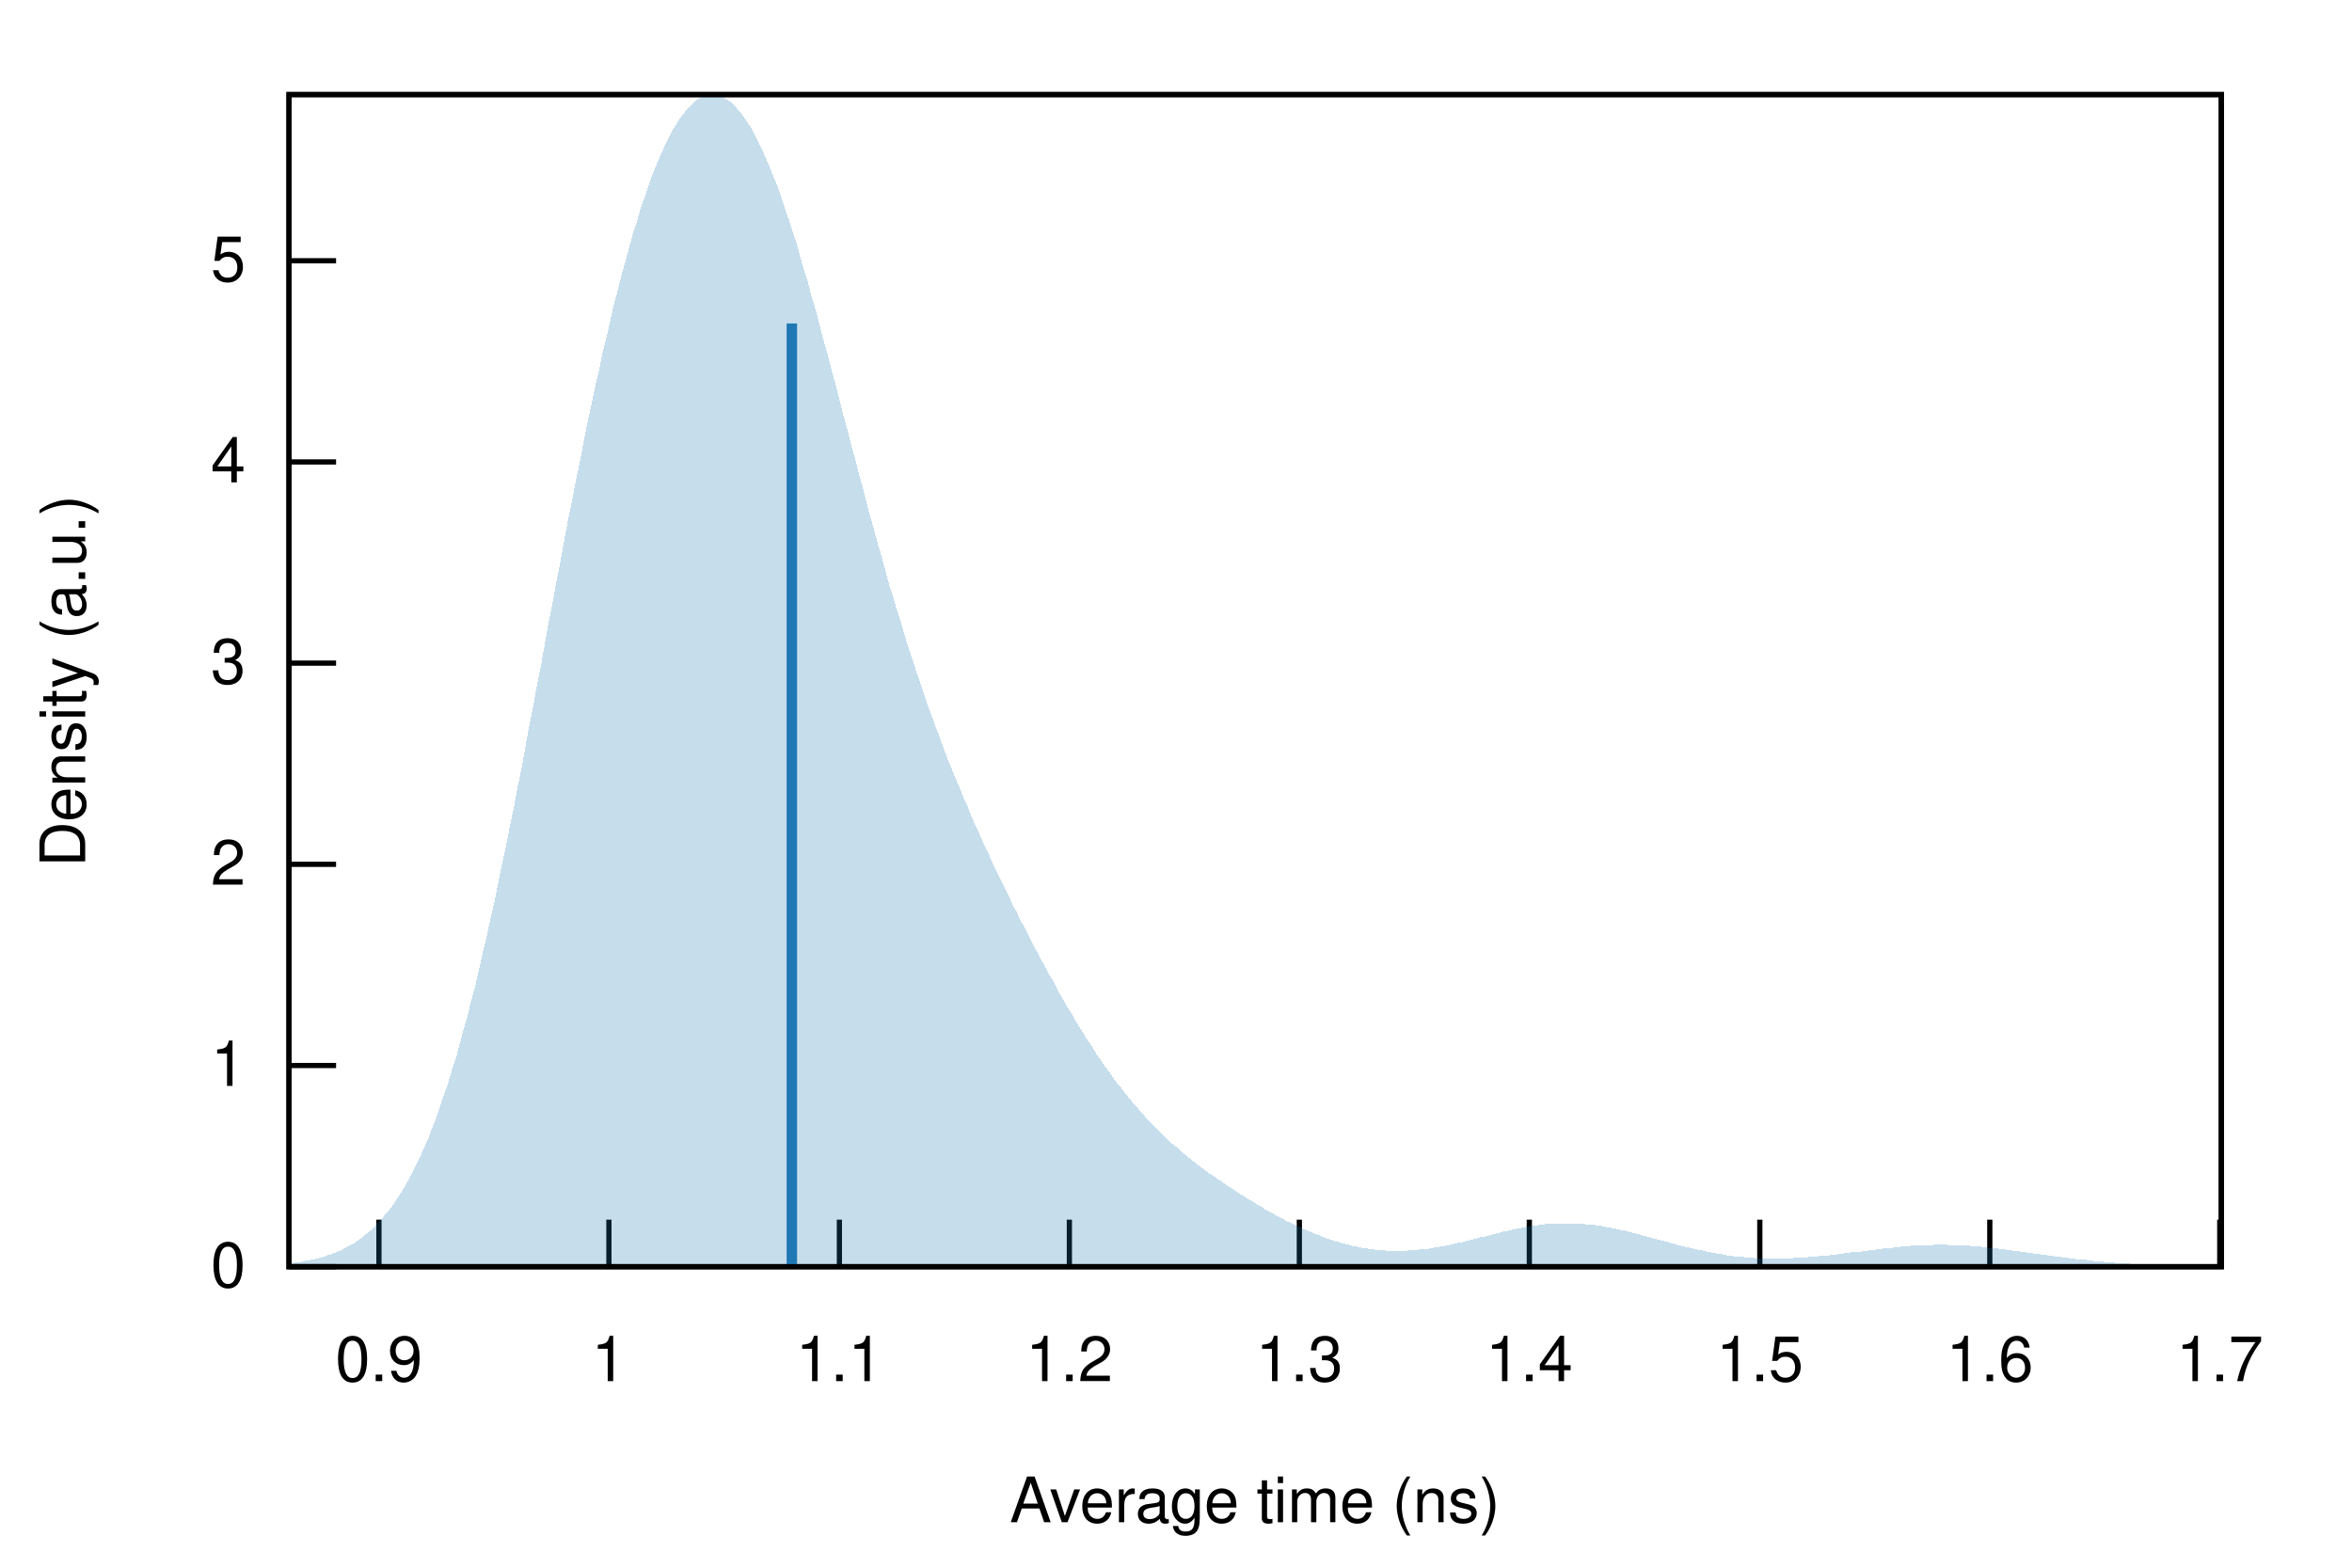
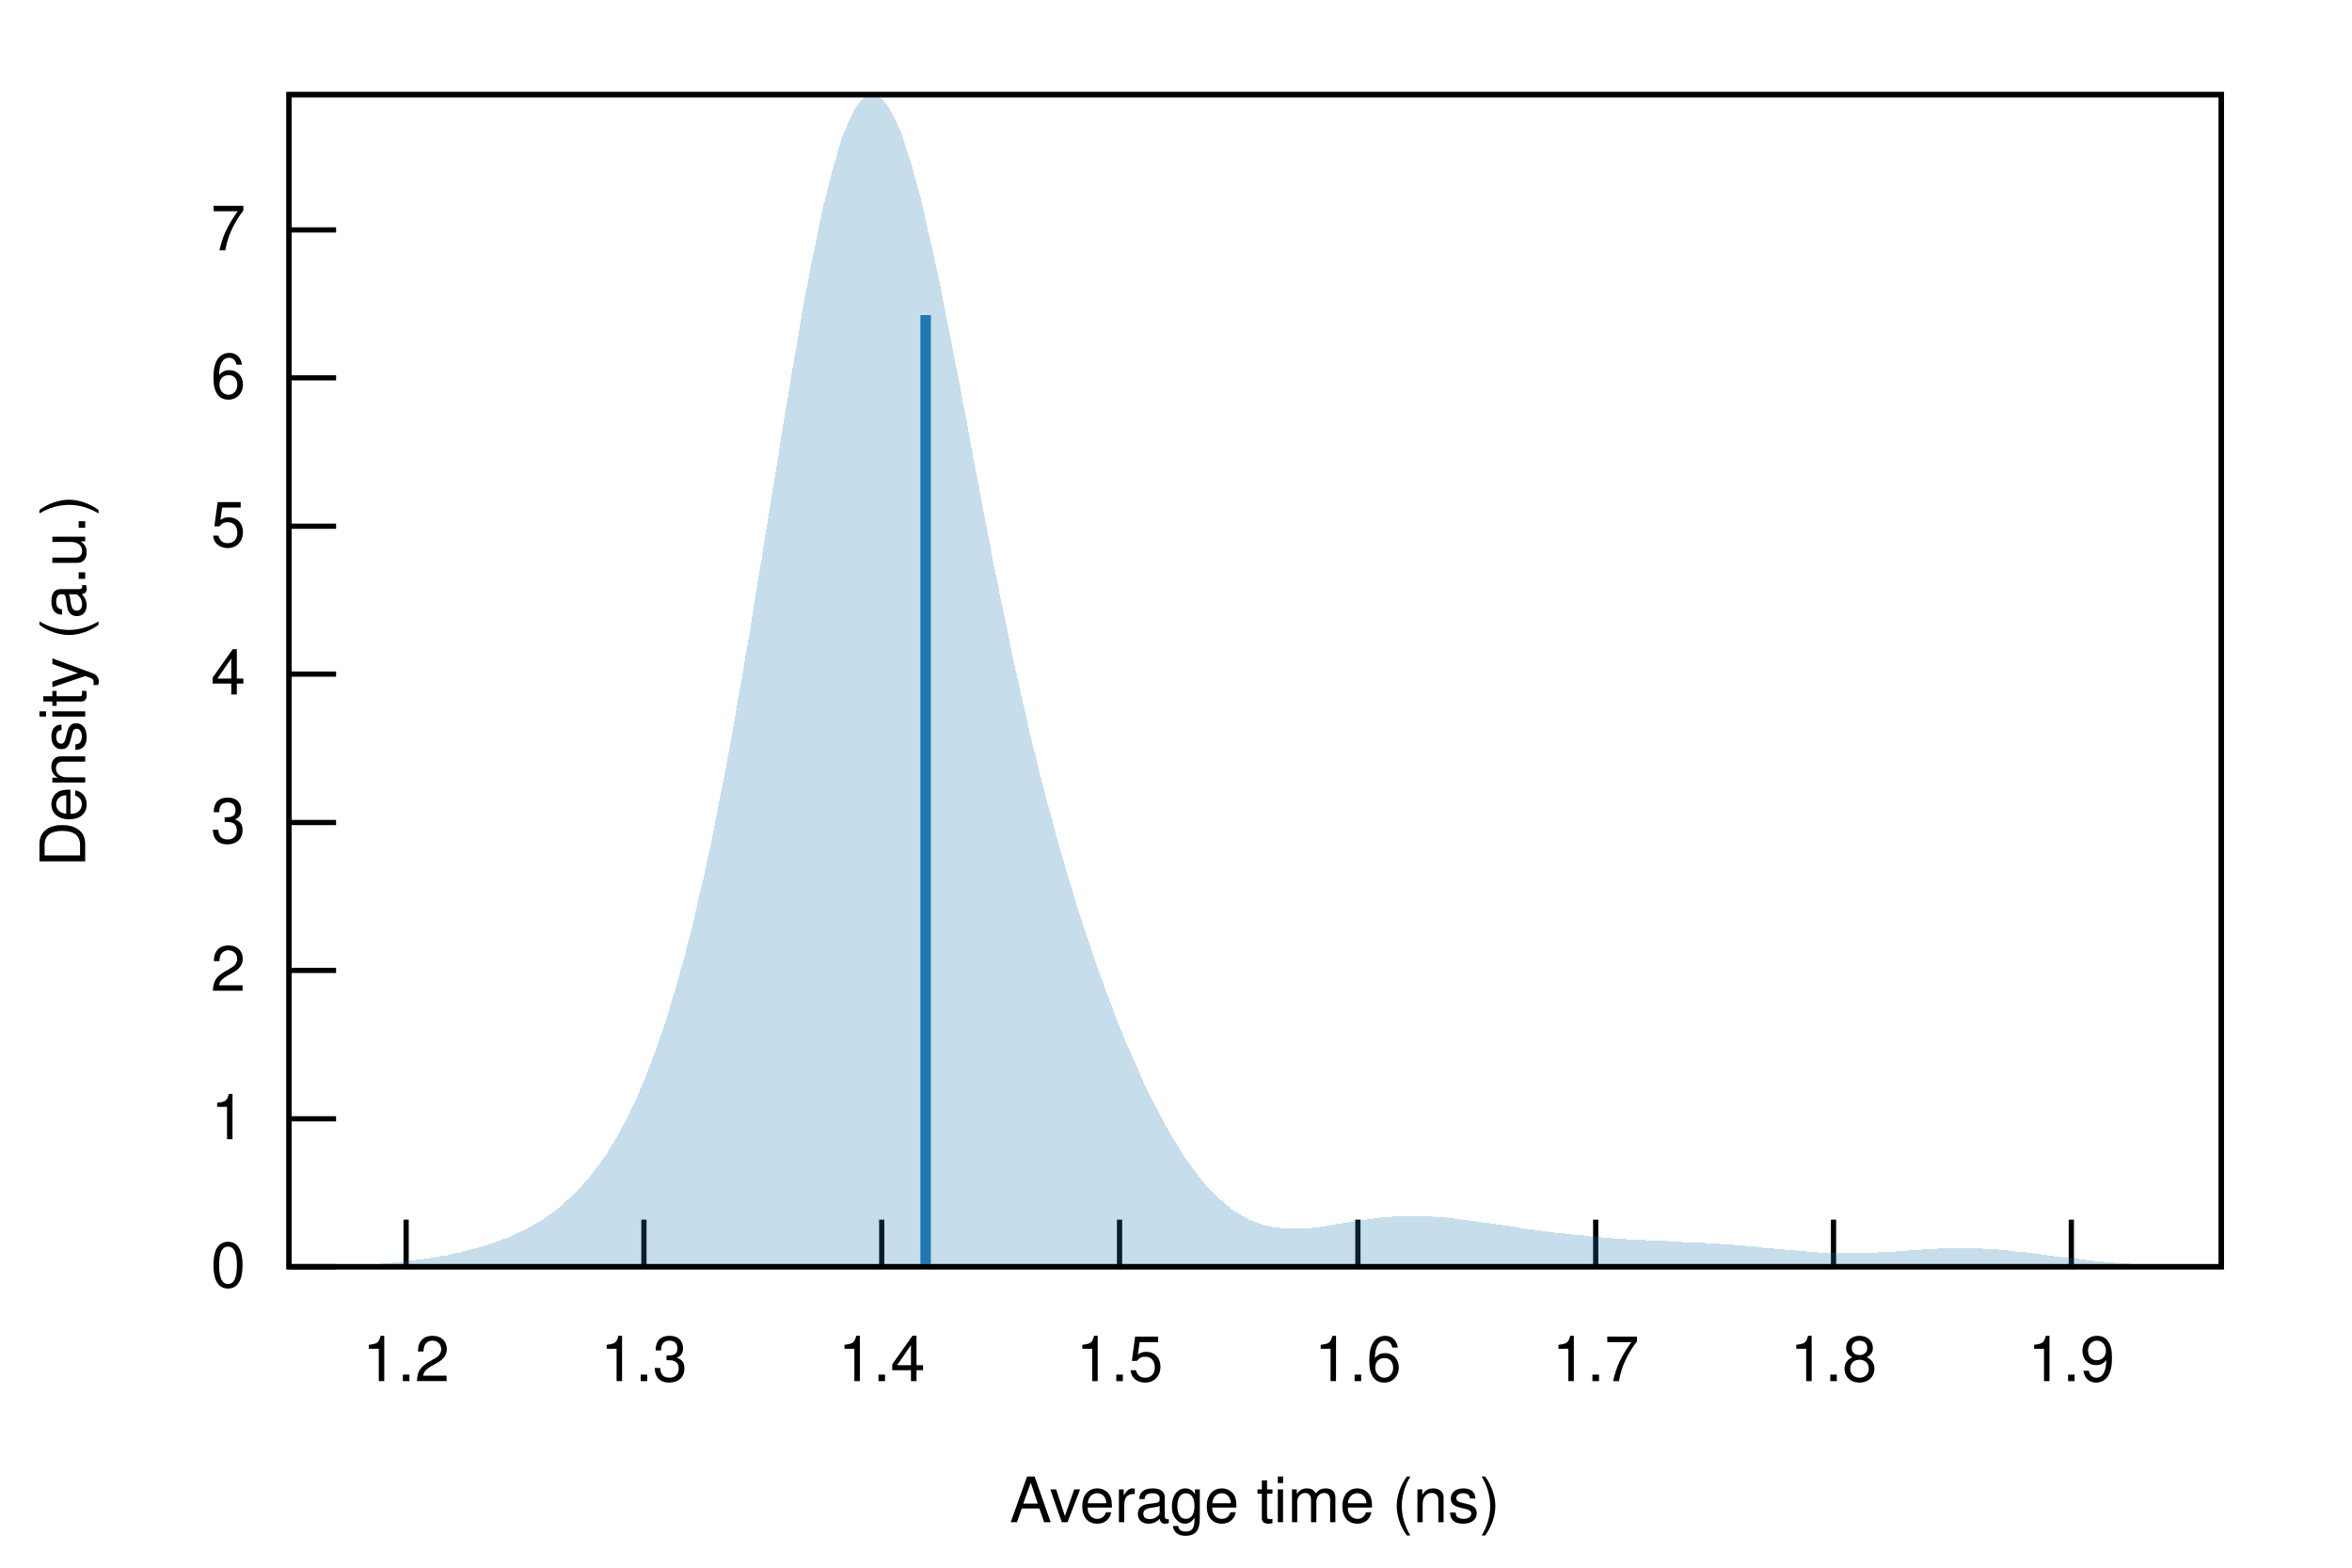
<svg xmlns="http://www.w3.org/2000/svg" xmlns:xlink="http://www.w3.org/1999/xlink" viewBox="0 0 450 300">
  <g id="gnuplot_canvas">
    <rect x="0" y="0" width="450" height="300" fill="none" />
    <defs>
      <circle id="gpDot" r="0.5" stroke-width="0.5" />
      <path id="gpPt0" stroke-width="0.222" stroke="currentColor" d="M-1,0 h2 M0,-1 v2" />
      <path id="gpPt1" stroke-width="0.222" stroke="currentColor" d="M-1,-1 L1,1 M1,-1 L-1,1" />
      <path id="gpPt2" stroke-width="0.222" stroke="currentColor" d="M-1,0 L1,0 M0,-1 L0,1 M-1,-1 L1,1 M-1,1 L1,-1" />
      <rect id="gpPt3" stroke-width="0.222" stroke="currentColor" x="-1" y="-1" width="2" height="2" />
      <rect id="gpPt4" stroke-width="0.222" stroke="currentColor" fill="currentColor" x="-1" y="-1" width="2" height="2" />
      <circle id="gpPt5" stroke-width="0.222" stroke="currentColor" cx="0" cy="0" r="1" />
      <use xlink:href="#gpPt5" id="gpPt6" fill="currentColor" stroke="none" />
      <path id="gpPt7" stroke-width="0.222" stroke="currentColor" d="M0,-1.33 L-1.33,0.67 L1.33,0.67 z" />
      <use xlink:href="#gpPt7" id="gpPt8" fill="currentColor" stroke="none" />
      <use xlink:href="#gpPt7" id="gpPt9" stroke="currentColor" transform="rotate(180)" />
      <use xlink:href="#gpPt9" id="gpPt10" fill="currentColor" stroke="none" />
      <use xlink:href="#gpPt3" id="gpPt11" stroke="currentColor" transform="rotate(45)" />
      <use xlink:href="#gpPt11" id="gpPt12" fill="currentColor" stroke="none" />
      <path id="gpPt13" stroke-width="0.222" stroke="currentColor" d="M0,1.330 L1.265,0.411 L0.782,-1.067 L-0.782,-1.076 L-1.265,0.411 z" />
      <use xlink:href="#gpPt13" id="gpPt14" fill="currentColor" stroke="none" />
      <filter id="textbox" filterUnits="objectBoundingBox" x="0" y="0" height="1" width="1">
        <feFlood flood-color="white" flood-opacity="1" result="bgnd" />
        <feComposite in="SourceGraphic" in2="bgnd" operator="atop" />
      </filter>
      <filter id="greybox" filterUnits="objectBoundingBox" x="0" y="0" height="1" width="1">
        <feFlood flood-color="lightgrey" flood-opacity="1" result="grey" />
        <feComposite in="SourceGraphic" in2="grey" operator="atop" />
      </filter>
    </defs>
    <g fill="none" color="white" stroke="currentColor" stroke-width="1.00" stroke-linecap="butt" stroke-linejoin="miter">
</g>
    <g fill="none" color="black" stroke="currentColor" stroke-width="1.00" stroke-linecap="butt" stroke-linejoin="miter">
      <path stroke="black" d="M55.3,242.4 L64.3,242.4  " />
      <g transform="translate(47.0,246.3)" stroke="none" fill="black" font-family="Helvetica" font-size="12.00" text-anchor="end">
        <text>
          <tspan font-family="Helvetica"> 0</tspan>
        </text>
      </g>
    </g>
    <g fill="none" color="black" stroke="currentColor" stroke-width="1.00" stroke-linecap="butt" stroke-linejoin="miter">
-       <path stroke="black" d="M55.3,203.9 L64.3,203.9  " />
-       <g transform="translate(47.0,207.8)" stroke="none" fill="black" font-family="Helvetica" font-size="12.00" text-anchor="end">
+       <path stroke="black" d="M55.3,214.1 L64.3,214.1  " />
+       <g transform="translate(47.0,218.0)" stroke="none" fill="black" font-family="Helvetica" font-size="12.00" text-anchor="end">
        <text>
          <tspan font-family="Helvetica"> 1</tspan>
        </text>
      </g>
    </g>
    <g fill="none" color="black" stroke="currentColor" stroke-width="1.00" stroke-linecap="butt" stroke-linejoin="miter">
-       <path stroke="black" d="M55.3,165.4 L64.3,165.4  " />
-       <g transform="translate(47.0,169.3)" stroke="none" fill="black" font-family="Helvetica" font-size="12.00" text-anchor="end">
+       <path stroke="black" d="M55.3,185.7 L64.3,185.7  " />
+       <g transform="translate(47.0,189.6)" stroke="none" fill="black" font-family="Helvetica" font-size="12.00" text-anchor="end">
        <text>
          <tspan font-family="Helvetica"> 2</tspan>
        </text>
      </g>
    </g>
    <g fill="none" color="black" stroke="currentColor" stroke-width="1.00" stroke-linecap="butt" stroke-linejoin="miter">
-       <path stroke="black" d="M55.3,126.9 L64.3,126.9  " />
-       <g transform="translate(47.0,130.8)" stroke="none" fill="black" font-family="Helvetica" font-size="12.00" text-anchor="end">
+       <path stroke="black" d="M55.3,157.4 L64.3,157.4  " />
+       <g transform="translate(47.0,161.3)" stroke="none" fill="black" font-family="Helvetica" font-size="12.00" text-anchor="end">
        <text>
          <tspan font-family="Helvetica"> 3</tspan>
        </text>
      </g>
    </g>
    <g fill="none" color="black" stroke="currentColor" stroke-width="1.00" stroke-linecap="butt" stroke-linejoin="miter">
-       <path stroke="black" d="M55.3,88.4 L64.3,88.4  " />
-       <g transform="translate(47.0,92.3)" stroke="none" fill="black" font-family="Helvetica" font-size="12.00" text-anchor="end">
+       <path stroke="black" d="M55.3,129.0 L64.3,129.0  " />
+       <g transform="translate(47.0,132.9)" stroke="none" fill="black" font-family="Helvetica" font-size="12.00" text-anchor="end">
        <text>
          <tspan font-family="Helvetica"> 4</tspan>
        </text>
      </g>
    </g>
    <g fill="none" color="black" stroke="currentColor" stroke-width="1.00" stroke-linecap="butt" stroke-linejoin="miter">
-       <path stroke="black" d="M55.3,49.9 L64.3,49.9  " />
-       <g transform="translate(47.0,53.8)" stroke="none" fill="black" font-family="Helvetica" font-size="12.00" text-anchor="end">
+       <path stroke="black" d="M55.3,100.7 L64.3,100.7  " />
+       <g transform="translate(47.0,104.6)" stroke="none" fill="black" font-family="Helvetica" font-size="12.00" text-anchor="end">
        <text>
          <tspan font-family="Helvetica"> 5</tspan>
        </text>
      </g>
    </g>
    <g fill="none" color="black" stroke="currentColor" stroke-width="1.00" stroke-linecap="butt" stroke-linejoin="miter">
-       <path stroke="black" d="M72.5,242.4 L72.5,233.4  " />
-       <g transform="translate(72.5,264.3)" stroke="none" fill="black" font-family="Helvetica" font-size="12.00" text-anchor="middle">
-         <text>
-           <tspan font-family="Helvetica"> 0.9</tspan>
-         </text>
-       </g>
-     </g>
-     <g fill="none" color="black" stroke="currentColor" stroke-width="1.00" stroke-linecap="butt" stroke-linejoin="miter">
-       <path stroke="black" d="M116.5,242.4 L116.5,233.4  " />
-       <g transform="translate(116.5,264.3)" stroke="none" fill="black" font-family="Helvetica" font-size="12.00" text-anchor="middle">
-         <text>
-           <tspan font-family="Helvetica"> 1</tspan>
-         </text>
-       </g>
-     </g>
-     <g fill="none" color="black" stroke="currentColor" stroke-width="1.00" stroke-linecap="butt" stroke-linejoin="miter">
-       <path stroke="black" d="M160.6,242.4 L160.6,233.4  " />
-       <g transform="translate(160.6,264.3)" stroke="none" fill="black" font-family="Helvetica" font-size="12.00" text-anchor="middle">
-         <text>
-           <tspan font-family="Helvetica"> 1.1</tspan>
-         </text>
-       </g>
-     </g>
-     <g fill="none" color="black" stroke="currentColor" stroke-width="1.00" stroke-linecap="butt" stroke-linejoin="miter">
-       <path stroke="black" d="M204.6,242.4 L204.6,233.4  " />
-       <g transform="translate(204.6,264.3)" stroke="none" fill="black" font-family="Helvetica" font-size="12.00" text-anchor="middle">
+       <path stroke="black" d="M55.3,72.3 L64.3,72.3  " />
+       <g transform="translate(47.0,76.2)" stroke="none" fill="black" font-family="Helvetica" font-size="12.00" text-anchor="end">
+         <text>
+           <tspan font-family="Helvetica"> 6</tspan>
+         </text>
+       </g>
+     </g>
+     <g fill="none" color="black" stroke="currentColor" stroke-width="1.00" stroke-linecap="butt" stroke-linejoin="miter">
+       <path stroke="black" d="M55.3,44.0 L64.3,44.0  " />
+       <g transform="translate(47.0,47.9)" stroke="none" fill="black" font-family="Helvetica" font-size="12.00" text-anchor="end">
+         <text>
+           <tspan font-family="Helvetica"> 7</tspan>
+         </text>
+       </g>
+     </g>
+     <g fill="none" color="black" stroke="currentColor" stroke-width="1.00" stroke-linecap="butt" stroke-linejoin="miter">
+       <path stroke="black" d="M77.7,242.4 L77.7,233.4  " />
+       <g transform="translate(77.7,264.3)" stroke="none" fill="black" font-family="Helvetica" font-size="12.00" text-anchor="middle">
        <text>
          <tspan font-family="Helvetica"> 1.2</tspan>
        </text>
      </g>
    </g>
    <g fill="none" color="black" stroke="currentColor" stroke-width="1.00" stroke-linecap="butt" stroke-linejoin="miter">
-       <path stroke="black" d="M248.6,242.4 L248.6,233.4  " />
-       <g transform="translate(248.6,264.3)" stroke="none" fill="black" font-family="Helvetica" font-size="12.00" text-anchor="middle">
+       <path stroke="black" d="M123.2,242.4 L123.2,233.4  " />
+       <g transform="translate(123.2,264.3)" stroke="none" fill="black" font-family="Helvetica" font-size="12.00" text-anchor="middle">
        <text>
          <tspan font-family="Helvetica"> 1.3</tspan>
        </text>
      </g>
    </g>
    <g fill="none" color="black" stroke="currentColor" stroke-width="1.00" stroke-linecap="butt" stroke-linejoin="miter">
-       <path stroke="black" d="M292.6,242.4 L292.6,233.4  " />
-       <g transform="translate(292.6,264.3)" stroke="none" fill="black" font-family="Helvetica" font-size="12.00" text-anchor="middle">
+       <path stroke="black" d="M168.7,242.4 L168.7,233.4  " />
+       <g transform="translate(168.7,264.3)" stroke="none" fill="black" font-family="Helvetica" font-size="12.00" text-anchor="middle">
        <text>
          <tspan font-family="Helvetica"> 1.4</tspan>
        </text>
      </g>
    </g>
    <g fill="none" color="black" stroke="currentColor" stroke-width="1.00" stroke-linecap="butt" stroke-linejoin="miter">
-       <path stroke="black" d="M336.7,242.4 L336.7,233.4  " />
-       <g transform="translate(336.7,264.3)" stroke="none" fill="black" font-family="Helvetica" font-size="12.00" text-anchor="middle">
+       <path stroke="black" d="M214.2,242.4 L214.2,233.4  " />
+       <g transform="translate(214.2,264.3)" stroke="none" fill="black" font-family="Helvetica" font-size="12.00" text-anchor="middle">
        <text>
          <tspan font-family="Helvetica"> 1.5</tspan>
        </text>
      </g>
    </g>
    <g fill="none" color="black" stroke="currentColor" stroke-width="1.00" stroke-linecap="butt" stroke-linejoin="miter">
-       <path stroke="black" d="M380.7,242.4 L380.7,233.4  " />
-       <g transform="translate(380.7,264.3)" stroke="none" fill="black" font-family="Helvetica" font-size="12.00" text-anchor="middle">
+       <path stroke="black" d="M259.8,242.4 L259.8,233.4  " />
+       <g transform="translate(259.8,264.3)" stroke="none" fill="black" font-family="Helvetica" font-size="12.00" text-anchor="middle">
        <text>
          <tspan font-family="Helvetica"> 1.6</tspan>
        </text>
      </g>
    </g>
    <g fill="none" color="black" stroke="currentColor" stroke-width="1.00" stroke-linecap="butt" stroke-linejoin="miter">
-       <path stroke="black" d="M424.7,242.4 L424.7,233.4  " />
-       <g transform="translate(424.7,264.3)" stroke="none" fill="black" font-family="Helvetica" font-size="12.00" text-anchor="middle">
+       <path stroke="black" d="M305.3,242.4 L305.3,233.4  " />
+       <g transform="translate(305.3,264.3)" stroke="none" fill="black" font-family="Helvetica" font-size="12.00" text-anchor="middle">
        <text>
          <tspan font-family="Helvetica"> 1.7</tspan>
+         </text>
+       </g>
+     </g>
+     <g fill="none" color="black" stroke="currentColor" stroke-width="1.00" stroke-linecap="butt" stroke-linejoin="miter">
+       <path stroke="black" d="M350.8,242.4 L350.8,233.4  " />
+       <g transform="translate(350.8,264.3)" stroke="none" fill="black" font-family="Helvetica" font-size="12.00" text-anchor="middle">
+         <text>
+           <tspan font-family="Helvetica"> 1.8</tspan>
+         </text>
+       </g>
+     </g>
+     <g fill="none" color="black" stroke="currentColor" stroke-width="1.00" stroke-linecap="butt" stroke-linejoin="miter">
+       <path stroke="black" d="M396.3,242.4 L396.3,233.4  " />
+       <g transform="translate(396.3,264.3)" stroke="none" fill="black" font-family="Helvetica" font-size="12.00" text-anchor="middle">
+         <text>
+           <tspan font-family="Helvetica"> 1.9</tspan>
        </text>
      </g>
    </g>
    <g fill="none" color="black" stroke="currentColor" stroke-width="1.00" stroke-linecap="butt" stroke-linejoin="miter">
</g>
    <g fill="none" color="black" stroke="currentColor" stroke-width="1.00" stroke-linecap="butt" stroke-linejoin="miter">
      <path stroke="black" d="M55.3,18.1 L55.3,242.4 L425.0,242.4 L425.0,18.1 L55.3,18.1 Z  " />
    </g>
    <g fill="none" color="black" stroke="currentColor" stroke-width="1.00" stroke-linecap="butt" stroke-linejoin="miter">
      <g transform="translate(16.3,130.3) rotate(270)" stroke="none" fill="black" font-family="Helvetica" font-size="12.00" text-anchor="middle">
        <text>
          <tspan font-family="Helvetica">Density (a.u.)</tspan>
        </text>
      </g>
    </g>
    <g fill="none" color="black" stroke="currentColor" stroke-width="1.00" stroke-linecap="butt" stroke-linejoin="miter">
      <g transform="translate(240.1,291.3)" stroke="none" fill="black" font-family="Helvetica" font-size="12.00" text-anchor="middle">
        <text>
          <tspan font-family="Helvetica">Average time (ns)</tspan>
        </text>
      </g>
    </g>
    <g fill="none" color="black" stroke="currentColor" stroke-width="1.00" stroke-linecap="butt" stroke-linejoin="miter">
</g>
    <g id="gnuplot_plot_1">
      <g fill="none" color="black" stroke="currentColor" stroke-width="1.00" stroke-linecap="butt" stroke-linejoin="miter">
        <g stroke="none" shape-rendering="crispEdges">
-           <polygon fill="rgb( 31, 120, 180)" fill-opacity="0.25" points="55.3,241.8 56.0,241.7 56.8,241.6 57.5,241.5 58.3,241.3 59.0,241.2 59.7,241.0 60.5,240.9 61.2,240.7 62.0,240.5 62.7,240.2 63.4,240.0 64.2,239.7 64.9,239.4 65.7,239.0 66.4,238.6 67.2,238.2 67.9,237.8 68.6,237.3 69.4,236.7 70.1,236.1 70.9,235.5 71.6,234.8 72.3,234.0 73.1,233.2 73.8,232.3 74.6,231.4 75.3,230.4 76.0,229.3 76.8,228.2 77.5,226.9 78.3,225.6 79.0,224.2 79.7,222.7 80.5,221.1 81.2,219.5 82.0,217.7 82.7,215.8 83.5,213.9 84.2,211.8 84.9,209.6 85.7,207.4 86.4,205.0 87.2,202.6 87.9,200.0 88.6,197.3 89.4,194.6 90.1,191.7 90.9,188.8 91.6,185.7 92.3,182.6 93.1,179.3 93.8,176.0 94.6,172.6 95.3,169.1 96.0,165.6 96.8,162.0 97.5,158.3 98.3,154.6 99.0,150.8 99.8,147.0 100.5,143.1 101.2,139.2 102.0,135.3 102.7,131.3 103.5,127.4 104.2,123.4 104.9,119.5 105.7,115.5 106.4,111.6 107.2,107.6 107.9,103.7 108.6,99.9 109.4,96.1 110.1,92.3 110.9,88.6 111.6,84.9 112.3,81.3 113.1,77.7 113.8,74.3 114.6,70.9 115.3,67.5 116.1,64.3 116.8,61.2 117.5,58.1 118.3,55.1 119.0,52.3 119.8,49.5 120.5,46.9 121.2,44.3 122.0,41.9 122.7,39.5 123.5,37.3 124.2,35.2 124.9,33.2 125.7,31.3 126.4,29.6 127.2,27.9 127.9,26.4 128.6,25.0 129.4,23.8 130.1,22.6 130.9,21.6 131.6,20.7 132.4,20.0 133.1,19.3 133.8,18.8 134.6,18.4 135.3,18.2 136.1,18.1 136.8,18.1 137.5,18.3 138.3,18.6 139.0,19.0 139.8,19.5 140.5,20.2 141.2,21.0 142.0,21.9 142.7,23.0 143.5,24.1 144.2,25.4 144.9,26.8 145.7,28.4 146.4,30.0 147.2,31.8 147.9,33.6 148.7,35.5 149.4,37.6 150.1,39.7 150.9,41.9 151.6,44.2 152.4,46.6 153.1,49.1 153.8,51.6 154.6,54.1 155.3,56.8 156.1,59.4 156.8,62.1 157.5,64.9 158.3,67.7 159.0,70.5 159.8,73.3 160.5,76.1 161.2,78.9 162.0,81.8 162.7,84.6 163.5,87.4 164.2,90.2 165.0,93.0 165.7,95.8 166.4,98.5 167.2,101.3 167.9,103.9 168.7,106.6 169.4,109.2 170.1,111.8 170.9,114.3 171.6,116.8 172.4,119.2 173.1,121.6 173.8,123.9 174.6,126.2 175.3,128.5 176.1,130.7 176.8,132.9 177.5,135.0 178.3,137.1 179.0,139.1 179.8,141.1 180.5,143.1 181.2,145.0 182.0,146.9 182.7,148.7 183.5,150.5 184.2,152.3 185.0,154.0 185.7,155.8 186.4,157.5 187.2,159.1 187.9,160.8 188.7,162.4 189.4,164.0 190.1,165.6 190.9,167.2 191.6,168.7 192.4,170.2 193.1,171.7 193.8,173.2 194.6,174.7 195.3,176.2 196.1,177.6 196.8,179.1 197.5,180.5 198.3,181.9 199.0,183.3 199.8,184.7 200.5,186.1 201.3,187.4 202.0,188.8 202.7,190.1 203.5,191.4 204.2,192.7 205.0,193.9 205.7,195.2 206.4,196.4 207.2,197.6 207.9,198.8 208.7,199.9 209.4,201.1 210.1,202.2 210.9,203.3 211.6,204.3 212.4,205.4 213.1,206.4 213.8,207.4 214.6,208.3 215.3,209.3 216.1,210.2 216.8,211.1 217.6,212.0 218.3,212.8 219.0,213.6 219.8,214.4 220.5,215.2 221.3,215.9 222.0,216.7 222.7,217.4 223.5,218.1 224.2,218.8 225.0,219.4 225.7,220.1 226.4,220.7 227.2,221.3 227.9,221.9 228.7,222.5 229.4,223.1 230.1,223.6 230.9,224.2 231.6,224.7 232.4,225.2 233.1,225.7 233.9,226.2 234.6,226.8 235.3,227.2 236.1,227.7 236.8,228.2 237.6,228.7 238.3,229.1 239.0,229.6 239.8,230.0 240.5,230.5 241.3,230.9 242.0,231.4 242.7,231.8 243.5,232.2 244.2,232.6 245.0,233.0 245.7,233.4 246.4,233.8 247.2,234.1 247.9,234.5 248.7,234.8 249.4,235.2 250.2,235.5 250.9,235.8 251.6,236.1 252.4,236.4 253.1,236.7 253.9,237.0 254.6,237.2 255.3,237.5 256.1,237.7 256.8,237.9 257.6,238.1 258.3,238.3 259.0,238.5 259.8,238.6 260.5,238.8 261.3,238.9 262.0,239.0 262.7,239.1 263.5,239.2 264.2,239.3 265.0,239.3 265.7,239.4 266.5,239.4 267.2,239.4 267.9,239.4 268.7,239.4 269.4,239.3 270.2,239.3 270.9,239.2 271.6,239.1 272.4,239.1 273.1,239.0 273.9,238.9 274.6,238.7 275.3,238.6 276.1,238.5 276.8,238.3 277.6,238.2 278.3,238.0 279.0,237.8 279.8,237.7 280.5,237.5 281.3,237.3 282.0,237.1 282.8,236.9 283.5,236.7 284.2,236.6 285.0,236.4 285.7,236.2 286.5,236.0 287.2,235.8 287.9,235.6 288.7,235.5 289.4,235.3 290.2,235.1 290.9,235.0 291.6,234.9 292.4,234.7 293.1,234.6 293.9,234.5 294.6,234.4 295.3,234.3 296.1,234.2 296.8,234.2 297.6,234.1 298.3,234.1 299.1,234.1 299.8,234.1 300.5,234.1 301.3,234.1 302.0,234.1 302.8,234.2 303.5,234.3 304.2,234.3 305.0,234.4 305.7,234.5 306.5,234.6 307.2,234.8 307.9,234.9 308.7,235.1 309.4,235.2 310.2,235.4 310.9,235.5 311.6,235.7 312.4,235.9 313.1,236.1 313.9,236.3 314.6,236.5 315.3,236.7 316.1,236.9 316.8,237.1 317.6,237.3 318.3,237.5 319.1,237.7 319.8,237.9 320.5,238.1 321.3,238.3 322.0,238.5 322.8,238.7 323.5,238.8 324.2,239.0 325.0,239.2 325.7,239.3 326.5,239.5 327.2,239.6 327.9,239.8 328.7,239.9 329.4,240.0 330.2,240.2 330.9,240.3 331.6,240.4 332.4,240.4 333.1,240.5 333.9,240.6 334.6,240.7 335.4,240.7 336.1,240.8 336.8,240.8 337.6,240.8 338.3,240.8 339.1,240.8 339.8,240.8 340.5,240.8 341.3,240.8 342.0,240.8 342.8,240.8 343.5,240.7 344.2,240.7 345.0,240.7 345.7,240.6 346.5,240.5 347.2,240.5 347.9,240.4 348.7,240.3 349.4,240.3 350.2,240.2 350.9,240.1 351.7,240.0 352.4,239.9 353.1,239.8 353.9,239.7 354.6,239.6 355.4,239.5 356.1,239.5 356.8,239.4 357.6,239.3 358.3,239.2 359.1,239.1 359.8,239.0 360.5,238.9 361.3,238.8 362.0,238.8 362.8,238.7 363.5,238.6 364.2,238.5 365.0,238.5 365.7,238.4 366.5,238.4 367.2,238.3 368.0,238.3 368.7,238.3 369.4,238.3 370.2,238.2 370.9,238.2 371.7,238.2 372.4,238.2 373.1,238.3 373.9,238.3 374.6,238.3 375.4,238.3 376.1,238.4 376.8,238.4 377.6,238.5 378.3,238.5 379.1,238.6 379.8,238.7 380.5,238.8 381.3,238.8 382.0,238.9 382.8,239.0 383.5,239.1 384.3,239.2 385.0,239.3 385.7,239.4 386.5,239.5 387.2,239.6 388.0,239.7 388.7,239.8 389.4,239.9 390.2,240.0 390.9,240.1 391.7,240.2 392.4,240.3 393.1,240.4 393.9,240.5 394.6,240.6 395.4,240.7 396.1,240.8 396.8,240.9 397.6,241.0 398.3,241.1 399.1,241.1 399.8,241.2 400.6,241.3 401.3,241.4 402.0,241.4 402.8,241.5 403.5,241.6 404.3,241.6 405.0,241.7 405.7,241.7 406.5,241.8 407.2,241.8 408.0,241.9 408.7,241.9 409.4,242.0 410.2,242.0 410.9,242.0 411.7,242.1 412.4,242.1 413.1,242.1 413.9,242.2 414.6,242.2 415.4,242.2 416.1,242.2 416.9,242.2 417.6,242.3 418.3,242.3 419.1,242.3 419.8,242.3 420.6,242.3 421.3,242.3 422.0,242.3 422.8,242.3 423.5,242.3 424.3,242.3 425.0,242.4 425.0,242.4 424.3,242.4 423.5,242.4 422.8,242.4 422.0,242.4 421.3,242.4 420.6,242.4 419.8,242.4 419.1,242.4 418.3,242.4 417.6,242.4 416.9,242.4 416.1,242.4 415.4,242.4 414.6,242.4 413.9,242.4 413.1,242.4 412.4,242.4 411.7,242.4 410.9,242.4 410.2,242.4 409.4,242.4 408.7,242.4 408.0,242.4 407.2,242.4 406.5,242.4 405.7,242.4 405.0,242.4 404.3,242.4 403.5,242.4 402.8,242.4 402.0,242.4 401.3,242.4 400.6,242.4 399.8,242.4 399.1,242.4 398.3,242.4 397.6,242.4 396.8,242.4 396.1,242.4 395.4,242.4 394.6,242.4 393.9,242.4 393.1,242.4 392.4,242.4 391.7,242.4 390.9,242.4 390.2,242.4 389.4,242.4 388.7,242.4 388.0,242.4 387.2,242.4 386.5,242.4 385.7,242.4 385.0,242.4 384.3,242.4 383.5,242.4 382.8,242.4 382.0,242.4 381.3,242.4 380.5,242.4 379.8,242.4 379.1,242.4 378.3,242.4 377.6,242.4 376.8,242.4 376.1,242.4 375.4,242.4 374.6,242.4 373.9,242.4 373.1,242.4 372.4,242.4 371.7,242.4 370.9,242.4 370.2,242.4 369.4,242.4 368.7,242.4 368.0,242.4 367.2,242.4 366.5,242.4 365.7,242.4 365.0,242.4 364.2,242.4 363.5,242.4 362.8,242.4 362.0,242.4 361.3,242.4 360.5,242.4 359.8,242.4 359.1,242.4 358.3,242.4 357.6,242.4 356.8,242.4 356.1,242.4 355.4,242.4 354.6,242.4 353.9,242.4 353.1,242.4 352.4,242.4 351.7,242.4 350.9,242.4 350.2,242.4 349.4,242.4 348.7,242.4 347.9,242.4 347.2,242.4 346.5,242.4 345.7,242.4 345.0,242.4 344.2,242.4 343.5,242.4 342.8,242.4 342.0,242.4 341.3,242.4 340.5,242.4 339.8,242.4 339.1,242.4 338.3,242.4 337.6,242.4 336.8,242.4 336.1,242.4 335.4,242.4 334.6,242.4 333.9,242.4 333.1,242.4 332.4,242.4 331.6,242.4 330.9,242.4 330.2,242.4 329.4,242.4 328.7,242.4 327.9,242.4 327.2,242.4 326.5,242.4 325.7,242.4 325.0,242.4 324.2,242.4 323.5,242.4 322.8,242.4 322.0,242.4 321.3,242.4 320.5,242.4 319.8,242.4 319.1,242.4 318.3,242.4 317.6,242.4 316.8,242.4 316.1,242.4 315.3,242.4 314.6,242.4 313.9,242.4 313.1,242.4 312.4,242.4 311.6,242.4 310.9,242.4 310.2,242.4 309.4,242.4 308.7,242.4 307.9,242.4 307.2,242.4 306.5,242.4 305.7,242.4 305.0,242.4 304.2,242.4 303.5,242.4 302.8,242.4 302.0,242.4 301.3,242.4 300.5,242.4 299.8,242.4 299.1,242.4 298.3,242.4 297.6,242.4 296.8,242.4 296.1,242.4 295.3,242.4 294.6,242.4 293.9,242.4 293.1,242.4 292.4,242.4 291.6,242.4 290.9,242.4 290.2,242.4 289.4,242.4 288.7,242.4 287.9,242.4 287.2,242.4 286.5,242.4 285.7,242.4 285.0,242.4 284.2,242.4 283.5,242.4 282.8,242.4 282.0,242.4 281.3,242.4 280.5,242.4 279.8,242.4 279.0,242.4 278.3,242.4 277.6,242.4 276.8,242.4 276.1,242.4 275.3,242.4 274.6,242.4 273.9,242.4 273.1,242.4 272.4,242.4 271.6,242.4 270.9,242.4 270.2,242.4 269.4,242.4 268.7,242.4 267.9,242.4 267.2,242.4 266.5,242.4 265.7,242.4 265.0,242.4 264.2,242.4 263.5,242.4 262.7,242.4 262.0,242.4 261.3,242.4 260.5,242.4 259.8,242.4 259.0,242.4 258.3,242.4 257.6,242.4 256.8,242.4 256.1,242.4 255.3,242.4 254.6,242.4 253.9,242.4 253.1,242.4 252.4,242.4 251.6,242.4 250.9,242.4 250.2,242.4 249.4,242.4 248.7,242.4 247.9,242.4 247.2,242.4 246.4,242.4 245.7,242.4 245.0,242.4 244.2,242.4 243.5,242.4 242.7,242.4 242.0,242.4 241.3,242.4 240.5,242.4 239.8,242.4 239.0,242.4 238.3,242.4 237.6,242.4 236.8,242.4 236.1,242.4 235.3,242.4 234.6,242.4 233.9,242.4 233.1,242.4 232.4,242.4 231.6,242.4 230.9,242.4 230.1,242.4 229.4,242.4 228.7,242.4 227.9,242.4 227.2,242.4 226.4,242.4 225.7,242.4 225.0,242.4 224.2,242.4 223.5,242.4 222.7,242.4 222.0,242.4 221.3,242.4 220.5,242.4 219.8,242.4 219.0,242.4 218.3,242.4 217.6,242.4 216.8,242.4 216.1,242.4 215.3,242.4 214.6,242.4 213.8,242.4 213.1,242.4 212.4,242.4 211.6,242.4 210.9,242.4 210.1,242.4 209.4,242.4 208.7,242.4 207.9,242.4 207.2,242.4 206.4,242.4 205.7,242.4 205.0,242.4 204.2,242.4 203.5,242.4 202.7,242.4 202.0,242.4 201.3,242.4 200.5,242.4 199.8,242.4 199.0,242.4 198.3,242.4 197.5,242.4 196.8,242.4 196.1,242.4 195.3,242.4 194.6,242.4 193.8,242.4 193.1,242.4 192.4,242.4 191.6,242.4 190.9,242.4 190.1,242.4 189.4,242.4 188.7,242.4 187.9,242.4 187.2,242.4 186.4,242.4 185.7,242.4 185.0,242.4 184.2,242.4 183.5,242.4 182.7,242.4 182.0,242.4 181.2,242.4 180.5,242.4 179.8,242.4 179.0,242.4 178.3,242.4 177.5,242.4 176.8,242.4 176.1,242.4 175.3,242.4 174.6,242.4 173.8,242.4 173.1,242.4 172.4,242.4 171.6,242.4 170.9,242.4 170.1,242.4 169.4,242.4 168.7,242.4 167.9,242.4 167.2,242.4 166.4,242.4 165.7,242.4 165.0,242.4 164.2,242.4 163.5,242.4 162.7,242.4 162.0,242.4 161.2,242.4 160.5,242.4 159.8,242.4 159.0,242.4 158.3,242.4 157.5,242.4 156.8,242.4 156.1,242.4 155.3,242.4 154.6,242.4 153.8,242.4 153.1,242.4 152.4,242.4 151.6,242.4 150.9,242.4 150.1,242.4 149.4,242.4 148.7,242.4 147.9,242.4 147.2,242.4 146.4,242.4 145.7,242.4 144.9,242.4 144.2,242.4 143.5,242.4 142.7,242.4 142.0,242.4 141.2,242.4 140.5,242.4 139.8,242.4 139.0,242.4 138.3,242.4 137.5,242.4 136.8,242.4 136.1,242.4 135.3,242.4 134.6,242.4 133.8,242.4 133.1,242.4 132.4,242.4 131.6,242.4 130.9,242.4 130.1,242.4 129.4,242.4 128.6,242.4 127.9,242.4 127.2,242.4 126.4,242.4 125.7,242.4 124.9,242.4 124.2,242.4 123.5,242.4 122.7,242.4 122.0,242.4 121.2,242.4 120.5,242.4 119.8,242.4 119.0,242.4 118.3,242.4 117.5,242.4 116.8,242.4 116.1,242.4 115.3,242.4 114.6,242.4 113.8,242.4 113.1,242.4 112.3,242.4 111.6,242.4 110.9,242.4 110.1,242.4 109.4,242.4 108.6,242.4 107.9,242.4 107.2,242.4 106.4,242.4 105.7,242.4 104.9,242.4 104.2,242.4 103.5,242.4 102.7,242.4 102.0,242.4 101.2,242.4 100.5,242.4 99.8,242.4 99.0,242.4 98.3,242.4 97.5,242.4 96.8,242.4 96.0,242.4 95.3,242.4 94.6,242.4 93.8,242.4 93.1,242.4 92.3,242.4 91.6,242.4 90.9,242.4 90.1,242.4 89.4,242.4 88.6,242.4 87.9,242.4 87.2,242.4 86.4,242.4 85.7,242.4 84.9,242.4 84.2,242.4 83.5,242.4 82.7,242.4 82.0,242.4 81.2,242.4 80.5,242.4 79.7,242.4 79.0,242.4 78.3,242.4 77.5,242.4 76.8,242.4 76.0,242.4 75.3,242.4 74.6,242.4 73.8,242.4 73.1,242.4 72.3,242.4 71.6,242.4 70.9,242.4 70.1,242.4 69.4,242.4 68.6,242.4 67.9,242.4 67.2,242.4 66.4,242.4 65.7,242.4 64.9,242.4 64.2,242.4 63.4,242.4 62.7,242.4 62.0,242.4 61.2,242.4 60.5,242.4 59.7,242.4 59.0,242.4 58.3,242.4 57.5,242.4 56.8,242.4 56.0,242.4 55.3,242.4 " />
+           <polygon fill="rgb( 31, 120, 180)" fill-opacity="0.25" points="55.3,242.4 56.0,242.4 56.8,242.3 57.5,242.3 58.3,242.3 59.0,242.3 59.7,242.3 60.5,242.3 61.2,242.3 62.0,242.3 62.7,242.3 63.4,242.2 64.2,242.2 64.9,242.2 65.7,242.2 66.4,242.2 67.2,242.1 67.9,242.1 68.6,242.1 69.4,242.0 70.1,242.0 70.9,241.9 71.6,241.9 72.3,241.9 73.1,241.8 73.8,241.7 74.6,241.7 75.3,241.6 76.0,241.5 76.8,241.5 77.5,241.4 78.3,241.3 79.0,241.2 79.7,241.1 80.5,241.0 81.2,240.9 82.0,240.8 82.7,240.7 83.5,240.6 84.2,240.4 84.9,240.3 85.7,240.2 86.4,240.0 87.2,239.8 87.9,239.7 88.6,239.5 89.4,239.3 90.1,239.1 90.9,238.9 91.6,238.7 92.3,238.5 93.1,238.3 93.8,238.0 94.6,237.8 95.3,237.5 96.0,237.2 96.8,237.0 97.5,236.7 98.3,236.3 99.0,236.0 99.8,235.6 100.5,235.3 101.2,234.9 102.0,234.5 102.7,234.0 103.5,233.6 104.2,233.1 104.9,232.6 105.7,232.1 106.4,231.5 107.2,230.9 107.9,230.3 108.6,229.6 109.4,228.9 110.1,228.2 110.9,227.4 111.6,226.6 112.3,225.8 113.1,224.9 113.8,223.9 114.6,222.9 115.3,221.9 116.1,220.8 116.8,219.6 117.5,218.4 118.3,217.1 119.0,215.8 119.8,214.3 120.5,212.9 121.2,211.3 122.0,209.7 122.7,208.0 123.5,206.2 124.2,204.3 124.9,202.4 125.7,200.3 126.4,198.2 127.2,196.0 127.9,193.7 128.6,191.2 129.4,188.7 130.1,186.1 130.9,183.4 131.6,180.5 132.4,177.6 133.1,174.5 133.8,171.3 134.6,168.1 135.3,164.7 136.1,161.2 136.8,157.6 137.5,153.9 138.3,150.0 139.0,146.1 139.8,142.1 140.5,138.0 141.2,133.8 142.0,129.5 142.7,125.1 143.5,120.7 144.2,116.2 144.9,111.7 145.7,107.1 146.4,102.5 147.2,97.9 147.9,93.3 148.7,88.7 149.4,84.1 150.1,79.6 150.9,75.1 151.6,70.7 152.4,66.3 153.1,62.1 153.8,57.9 154.6,53.9 155.3,50.1 156.1,46.4 156.8,42.9 157.5,39.5 158.3,36.4 159.0,33.5 159.8,30.8 160.5,28.3 161.2,26.1 162.0,24.2 162.7,22.5 163.5,21.0 164.2,19.9 165.0,19.0 165.7,18.4 166.4,18.1 167.2,18.1 167.9,18.4 168.7,18.9 169.4,19.7 170.1,20.7 170.9,22.1 171.6,23.6 172.4,25.4 173.1,27.5 173.8,29.8 174.6,32.2 175.3,34.9 176.1,37.7 176.8,40.7 177.5,43.9 178.3,47.2 179.0,50.6 179.8,54.2 180.5,57.8 181.2,61.5 182.0,65.3 182.7,69.1 183.5,73.0 184.2,76.9 185.0,80.8 185.7,84.8 186.4,88.7 187.2,92.6 187.9,96.5 188.7,100.4 189.4,104.2 190.1,108.0 190.9,111.7 191.6,115.3 192.4,119.0 193.1,122.5 193.8,126.0 194.6,129.4 195.3,132.7 196.1,136.0 196.8,139.2 197.5,142.3 198.3,145.4 199.0,148.3 199.8,151.3 200.5,154.1 201.3,156.9 202.0,159.6 202.7,162.2 203.5,164.8 204.2,167.3 205.0,169.8 205.7,172.2 206.4,174.6 207.2,176.9 207.9,179.1 208.7,181.3 209.4,183.5 210.1,185.6 210.9,187.7 211.6,189.7 212.4,191.7 213.1,193.6 213.8,195.5 214.6,197.4 215.3,199.2 216.1,200.9 216.8,202.6 217.6,204.3 218.3,206.0 219.0,207.6 219.8,209.1 220.5,210.6 221.3,212.1 222.0,213.5 222.7,214.9 223.5,216.2 224.2,217.5 225.0,218.7 225.7,219.9 226.4,221.1 227.2,222.2 227.9,223.2 228.7,224.2 229.4,225.2 230.1,226.1 230.9,227.0 231.6,227.8 232.4,228.5 233.1,229.2 233.9,229.9 234.6,230.5 235.3,231.1 236.1,231.7 236.8,232.1 237.6,232.6 238.3,233.0 239.0,233.4 239.8,233.7 240.5,234.0 241.3,234.2 242.0,234.5 242.7,234.6 243.5,234.8 244.2,234.9 245.0,235.0 245.7,235.1 246.4,235.1 247.2,235.1 247.9,235.1 248.7,235.1 249.4,235.1 250.2,235.0 250.9,235.0 251.6,234.9 252.4,234.8 253.1,234.7 253.9,234.6 254.6,234.5 255.3,234.3 256.1,234.2 256.8,234.1 257.6,234.0 258.3,233.8 259.0,233.7 259.8,233.6 260.5,233.5 261.3,233.4 262.0,233.3 262.7,233.2 263.5,233.1 264.2,233.0 265.0,232.9 265.7,232.9 266.5,232.8 267.2,232.8 267.9,232.8 268.7,232.7 269.4,232.7 270.2,232.7 270.9,232.7 271.6,232.7 272.4,232.7 273.1,232.8 273.9,232.8 274.6,232.9 275.3,232.9 276.1,233.0 276.8,233.0 277.6,233.1 278.3,233.2 279.0,233.3 279.8,233.4 280.5,233.5 281.3,233.6 282.0,233.7 282.8,233.8 283.5,233.9 284.2,234.0 285.0,234.1 285.7,234.2 286.5,234.3 287.2,234.4 287.9,234.5 288.7,234.6 289.4,234.7 290.2,234.8 290.9,235.0 291.6,235.1 292.4,235.2 293.1,235.3 293.9,235.4 294.6,235.5 295.3,235.6 296.1,235.7 296.8,235.8 297.6,235.9 298.3,235.9 299.1,236.0 299.8,236.1 300.5,236.2 301.3,236.3 302.0,236.4 302.8,236.4 303.5,236.5 304.2,236.6 305.0,236.7 305.7,236.7 306.5,236.8 307.2,236.8 307.9,236.9 308.7,237.0 309.4,237.0 310.2,237.1 310.9,237.1 311.6,237.2 312.4,237.2 313.1,237.3 313.9,237.3 314.6,237.3 315.3,237.4 316.1,237.4 316.8,237.4 317.6,237.5 318.3,237.5 319.1,237.5 319.8,237.6 320.5,237.6 321.3,237.6 322.0,237.7 322.8,237.7 323.5,237.7 324.2,237.8 325.0,237.8 325.7,237.8 326.5,237.9 327.2,237.9 327.9,238.0 328.7,238.0 329.4,238.1 330.2,238.1 330.9,238.2 331.6,238.2 332.4,238.3 333.1,238.4 333.9,238.4 334.6,238.5 335.4,238.5 336.1,238.6 336.8,238.7 337.6,238.8 338.3,238.8 339.1,238.9 339.8,239.0 340.5,239.0 341.3,239.1 342.0,239.2 342.8,239.3 343.5,239.3 344.2,239.4 345.0,239.4 345.7,239.5 346.5,239.6 347.2,239.6 347.9,239.7 348.7,239.7 349.4,239.7 350.2,239.8 350.9,239.8 351.7,239.8 352.4,239.8 353.1,239.8 353.9,239.8 354.6,239.8 355.4,239.8 356.1,239.8 356.8,239.8 357.6,239.7 358.3,239.7 359.1,239.7 359.8,239.6 360.5,239.6 361.3,239.6 362.0,239.5 362.8,239.5 363.5,239.4 364.2,239.4 365.0,239.3 365.7,239.3 366.5,239.2 367.2,239.2 368.0,239.1 368.7,239.1 369.4,239.0 370.2,239.0 370.9,238.9 371.7,238.9 372.4,238.9 373.1,238.9 373.9,238.9 374.6,238.9 375.4,238.8 376.1,238.9 376.8,238.9 377.6,238.9 378.3,238.9 379.1,238.9 379.8,239.0 380.5,239.0 381.3,239.1 382.0,239.1 382.8,239.2 383.5,239.2 384.3,239.3 385.0,239.4 385.7,239.5 386.5,239.5 387.2,239.6 388.0,239.7 388.7,239.8 389.4,239.9 390.2,240.0 390.9,240.1 391.7,240.2 392.4,240.3 393.1,240.4 393.9,240.5 394.6,240.6 395.4,240.7 396.1,240.7 396.8,240.8 397.6,240.9 398.3,241.0 399.1,241.1 399.8,241.2 400.6,241.3 401.3,241.3 402.0,241.4 402.8,241.5 403.5,241.5 404.3,241.6 405.0,241.7 405.7,241.7 406.5,241.8 407.2,241.8 408.0,241.9 408.7,241.9 409.4,242.0 410.2,242.0 410.9,242.0 411.7,242.1 412.4,242.1 413.1,242.1 413.9,242.2 414.6,242.2 415.4,242.2 416.1,242.2 416.9,242.2 417.6,242.3 418.3,242.3 419.1,242.3 419.8,242.3 420.6,242.3 421.3,242.3 422.0,242.3 422.8,242.3 423.5,242.3 424.3,242.4 425.0,242.4 425.0,242.4 424.3,242.4 423.5,242.4 422.8,242.4 422.0,242.4 421.3,242.4 420.6,242.4 419.8,242.4 419.1,242.4 418.3,242.4 417.6,242.4 416.9,242.4 416.1,242.4 415.4,242.4 414.6,242.4 413.9,242.4 413.1,242.4 412.4,242.4 411.7,242.4 410.9,242.4 410.2,242.4 409.4,242.4 408.7,242.4 408.0,242.4 407.2,242.4 406.5,242.4 405.7,242.4 405.0,242.4 404.3,242.4 403.5,242.4 402.8,242.4 402.0,242.4 401.3,242.4 400.6,242.4 399.8,242.4 399.1,242.4 398.3,242.4 397.6,242.4 396.8,242.4 396.1,242.4 395.4,242.4 394.6,242.4 393.9,242.4 393.1,242.4 392.4,242.4 391.7,242.4 390.9,242.4 390.2,242.4 389.4,242.4 388.7,242.4 388.0,242.4 387.2,242.4 386.5,242.4 385.7,242.4 385.0,242.4 384.3,242.4 383.5,242.4 382.8,242.4 382.0,242.4 381.3,242.4 380.5,242.4 379.8,242.4 379.1,242.4 378.3,242.4 377.6,242.4 376.8,242.4 376.1,242.4 375.4,242.4 374.6,242.4 373.9,242.4 373.1,242.4 372.4,242.4 371.7,242.4 370.9,242.4 370.2,242.4 369.4,242.4 368.7,242.4 368.0,242.4 367.2,242.4 366.5,242.4 365.7,242.4 365.0,242.4 364.2,242.4 363.5,242.4 362.8,242.4 362.0,242.4 361.3,242.4 360.5,242.4 359.8,242.4 359.1,242.4 358.3,242.4 357.6,242.4 356.8,242.4 356.1,242.4 355.4,242.4 354.6,242.4 353.9,242.4 353.1,242.4 352.4,242.4 351.7,242.4 350.9,242.4 350.2,242.4 349.4,242.4 348.7,242.4 347.9,242.4 347.2,242.4 346.5,242.4 345.7,242.4 345.0,242.4 344.2,242.4 343.5,242.4 342.8,242.4 342.0,242.4 341.3,242.4 340.5,242.4 339.8,242.4 339.1,242.4 338.3,242.4 337.6,242.4 336.8,242.4 336.1,242.4 335.4,242.4 334.6,242.4 333.9,242.4 333.1,242.4 332.4,242.4 331.6,242.4 330.9,242.4 330.2,242.4 329.4,242.4 328.7,242.4 327.9,242.4 327.2,242.4 326.5,242.4 325.7,242.4 325.0,242.4 324.2,242.4 323.5,242.4 322.8,242.4 322.0,242.4 321.3,242.4 320.5,242.4 319.8,242.4 319.1,242.4 318.3,242.4 317.6,242.4 316.8,242.4 316.1,242.4 315.3,242.4 314.6,242.4 313.9,242.4 313.1,242.4 312.4,242.4 311.6,242.4 310.9,242.4 310.2,242.4 309.4,242.4 308.7,242.4 307.9,242.4 307.2,242.4 306.5,242.4 305.7,242.4 305.0,242.4 304.2,242.4 303.5,242.4 302.8,242.4 302.0,242.4 301.3,242.4 300.5,242.4 299.8,242.4 299.1,242.4 298.3,242.4 297.6,242.4 296.8,242.4 296.1,242.4 295.3,242.4 294.6,242.4 293.9,242.4 293.1,242.4 292.4,242.4 291.6,242.4 290.9,242.4 290.2,242.4 289.4,242.4 288.7,242.4 287.9,242.4 287.2,242.4 286.5,242.4 285.7,242.4 285.0,242.4 284.2,242.4 283.5,242.4 282.8,242.4 282.0,242.4 281.3,242.4 280.5,242.4 279.8,242.4 279.0,242.4 278.3,242.4 277.6,242.4 276.8,242.4 276.1,242.4 275.3,242.4 274.6,242.4 273.9,242.4 273.1,242.4 272.4,242.4 271.6,242.4 270.9,242.4 270.2,242.4 269.4,242.4 268.7,242.4 267.9,242.4 267.2,242.4 266.5,242.4 265.7,242.4 265.0,242.4 264.2,242.4 263.5,242.4 262.7,242.4 262.0,242.4 261.3,242.4 260.5,242.4 259.8,242.4 259.0,242.4 258.3,242.4 257.6,242.4 256.8,242.4 256.1,242.4 255.3,242.4 254.6,242.4 253.9,242.4 253.1,242.4 252.4,242.4 251.6,242.4 250.9,242.4 250.2,242.4 249.4,242.4 248.7,242.4 247.9,242.4 247.2,242.4 246.4,242.4 245.7,242.4 245.0,242.4 244.2,242.4 243.5,242.4 242.7,242.4 242.0,242.4 241.3,242.4 240.5,242.4 239.8,242.4 239.0,242.4 238.3,242.4 237.6,242.4 236.8,242.4 236.1,242.4 235.3,242.4 234.6,242.4 233.9,242.4 233.1,242.4 232.4,242.4 231.6,242.4 230.9,242.4 230.1,242.4 229.4,242.4 228.7,242.4 227.9,242.4 227.2,242.4 226.4,242.4 225.7,242.4 225.0,242.4 224.2,242.4 223.5,242.4 222.7,242.4 222.0,242.4 221.3,242.4 220.5,242.4 219.8,242.4 219.0,242.4 218.3,242.4 217.6,242.4 216.8,242.4 216.1,242.4 215.3,242.4 214.6,242.4 213.8,242.4 213.1,242.4 212.4,242.4 211.6,242.4 210.9,242.4 210.1,242.4 209.4,242.4 208.7,242.4 207.9,242.4 207.2,242.4 206.4,242.4 205.7,242.4 205.0,242.4 204.2,242.4 203.5,242.4 202.7,242.4 202.0,242.4 201.3,242.4 200.5,242.4 199.8,242.4 199.0,242.4 198.3,242.4 197.5,242.4 196.8,242.4 196.1,242.4 195.3,242.4 194.6,242.4 193.8,242.4 193.1,242.4 192.4,242.4 191.6,242.4 190.9,242.4 190.1,242.4 189.4,242.4 188.7,242.4 187.9,242.4 187.2,242.4 186.4,242.4 185.7,242.4 185.0,242.4 184.2,242.4 183.5,242.4 182.7,242.4 182.0,242.4 181.2,242.4 180.5,242.4 179.8,242.4 179.0,242.4 178.3,242.4 177.5,242.4 176.8,242.4 176.1,242.4 175.3,242.4 174.6,242.4 173.8,242.4 173.1,242.4 172.4,242.4 171.6,242.4 170.9,242.4 170.1,242.4 169.4,242.4 168.7,242.4 167.9,242.4 167.2,242.4 166.4,242.4 165.7,242.4 165.0,242.4 164.2,242.4 163.5,242.4 162.7,242.4 162.0,242.4 161.2,242.4 160.5,242.4 159.8,242.4 159.0,242.4 158.3,242.4 157.5,242.4 156.8,242.4 156.1,242.4 155.3,242.4 154.6,242.4 153.8,242.4 153.1,242.4 152.4,242.4 151.6,242.4 150.9,242.4 150.1,242.4 149.4,242.4 148.7,242.4 147.9,242.4 147.2,242.4 146.4,242.4 145.7,242.4 144.9,242.4 144.2,242.4 143.5,242.4 142.7,242.4 142.0,242.4 141.2,242.4 140.5,242.4 139.8,242.4 139.0,242.4 138.3,242.4 137.5,242.4 136.8,242.4 136.1,242.4 135.3,242.4 134.6,242.4 133.8,242.4 133.1,242.4 132.4,242.4 131.6,242.4 130.9,242.4 130.1,242.4 129.4,242.4 128.6,242.4 127.9,242.4 127.2,242.4 126.4,242.4 125.7,242.4 124.9,242.4 124.2,242.4 123.5,242.4 122.7,242.4 122.0,242.4 121.2,242.4 120.5,242.4 119.8,242.4 119.0,242.4 118.3,242.4 117.5,242.4 116.8,242.4 116.1,242.4 115.3,242.4 114.6,242.4 113.8,242.4 113.1,242.4 112.3,242.4 111.6,242.4 110.9,242.4 110.1,242.4 109.4,242.4 108.6,242.4 107.9,242.4 107.2,242.4 106.4,242.4 105.7,242.4 104.9,242.4 104.2,242.4 103.5,242.4 102.7,242.4 102.0,242.4 101.2,242.4 100.5,242.4 99.8,242.4 99.0,242.4 98.3,242.4 97.5,242.4 96.8,242.4 96.0,242.4 95.3,242.4 94.6,242.4 93.8,242.4 93.1,242.4 92.3,242.4 91.6,242.4 90.9,242.4 90.1,242.4 89.4,242.4 88.6,242.4 87.9,242.4 87.2,242.4 86.4,242.4 85.7,242.4 84.9,242.4 84.2,242.4 83.5,242.4 82.7,242.4 82.0,242.4 81.2,242.4 80.5,242.4 79.7,242.4 79.0,242.4 78.3,242.4 77.5,242.4 76.8,242.4 76.0,242.4 75.3,242.4 74.6,242.4 73.8,242.4 73.1,242.4 72.3,242.4 71.6,242.4 70.9,242.4 70.1,242.4 69.4,242.4 68.6,242.4 67.9,242.4 67.2,242.4 66.4,242.4 65.7,242.4 64.9,242.4 64.2,242.4 63.4,242.4 62.7,242.4 62.0,242.4 61.2,242.4 60.5,242.4 59.7,242.4 59.0,242.4 58.3,242.4 57.5,242.4 56.8,242.4 56.0,242.4 55.3,242.4 " />
        </g>
      </g>
    </g>
    <g id="gnuplot_plot_2">
      <g fill="none" color="white" stroke="rgb( 31, 120, 180)" stroke-width="2.00" stroke-linecap="butt" stroke-linejoin="miter">
</g>
      <g fill="none" color="black" stroke="currentColor" stroke-width="2.00" stroke-linecap="butt" stroke-linejoin="miter">
-         <path stroke="rgb( 31, 120, 180)" d="M151.5,242.4 L151.5,61.9  " />
+         <path stroke="rgb( 31, 120, 180)" d="M177.1,242.4 L177.1,60.3  " />
      </g>
    </g>
    <g fill="none" color="black" stroke="currentColor" stroke-width="2.00" stroke-linecap="butt" stroke-linejoin="miter">
</g>
    <g fill="none" color="black" stroke="black" stroke-width="1.00" stroke-linecap="butt" stroke-linejoin="miter">
</g>
    <g fill="none" color="black" stroke="currentColor" stroke-width="1.00" stroke-linecap="butt" stroke-linejoin="miter">
      <path stroke="black" d="M55.3,18.1 L55.3,242.4 L425.0,242.4 L425.0,18.1 L55.3,18.1 Z  " />
    </g>
    <g fill="none" color="black" stroke="currentColor" stroke-width="1.00" stroke-linecap="butt" stroke-linejoin="miter">
</g>
  </g>
</svg>
